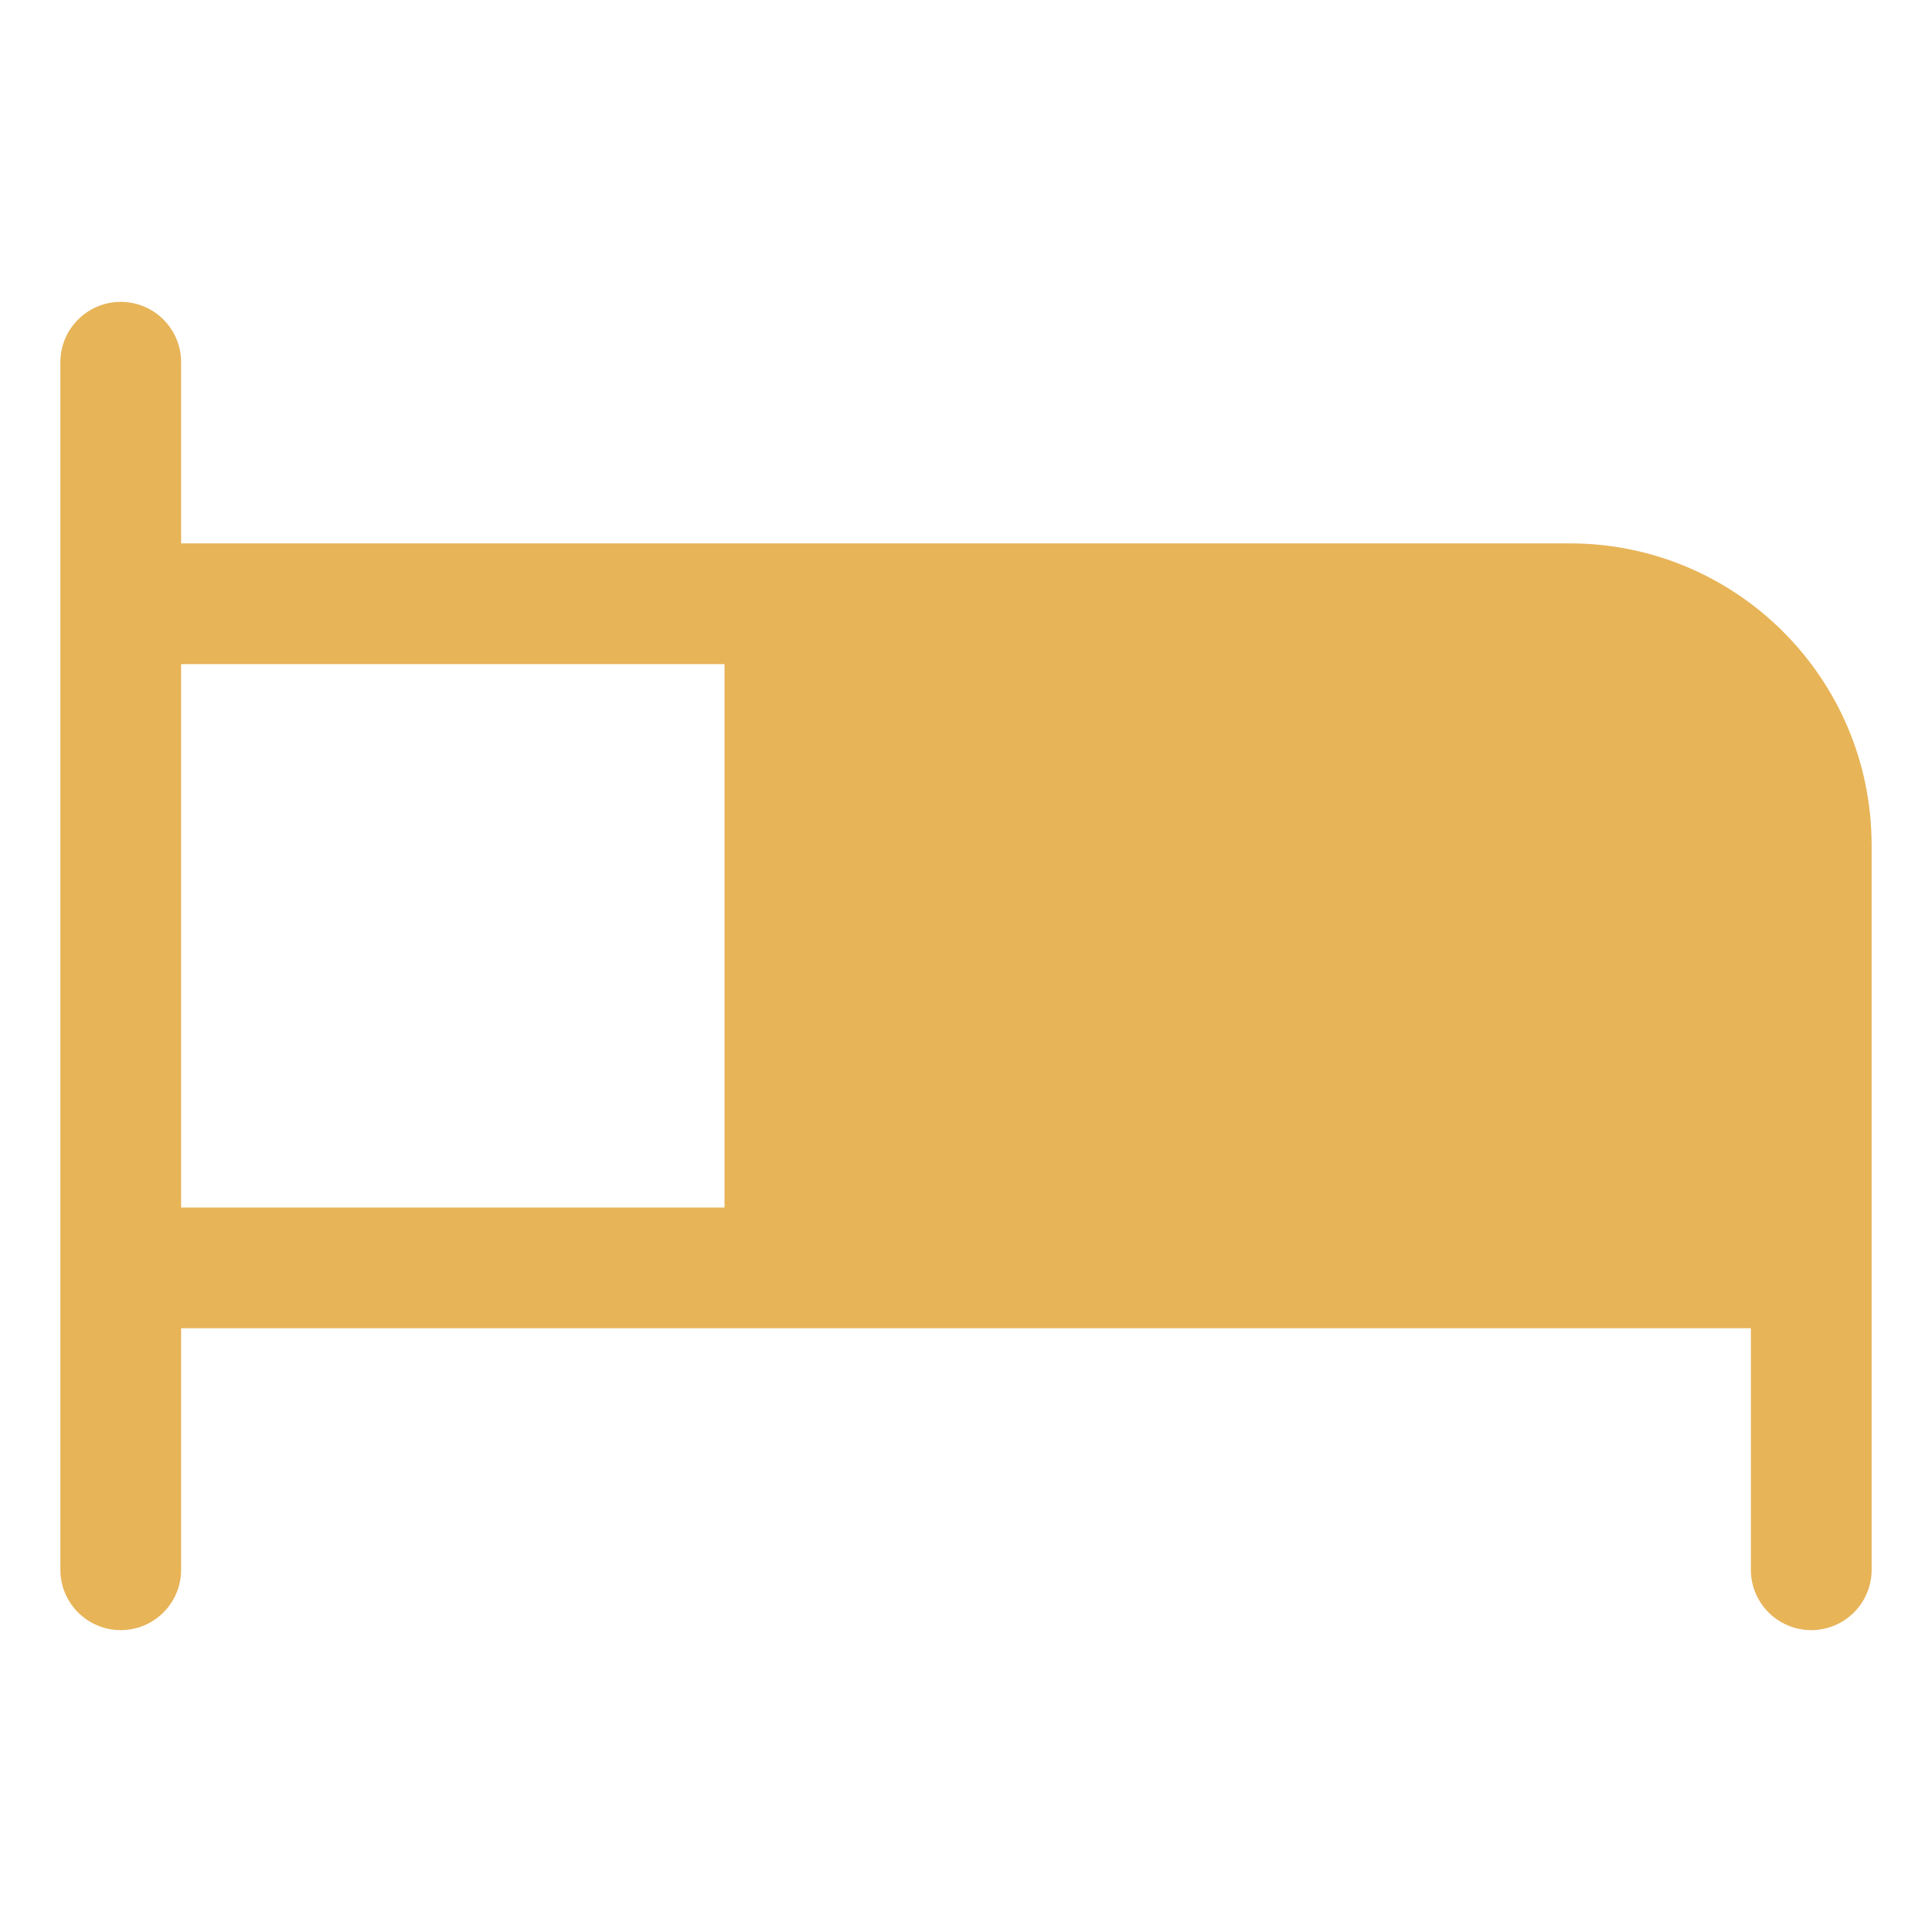
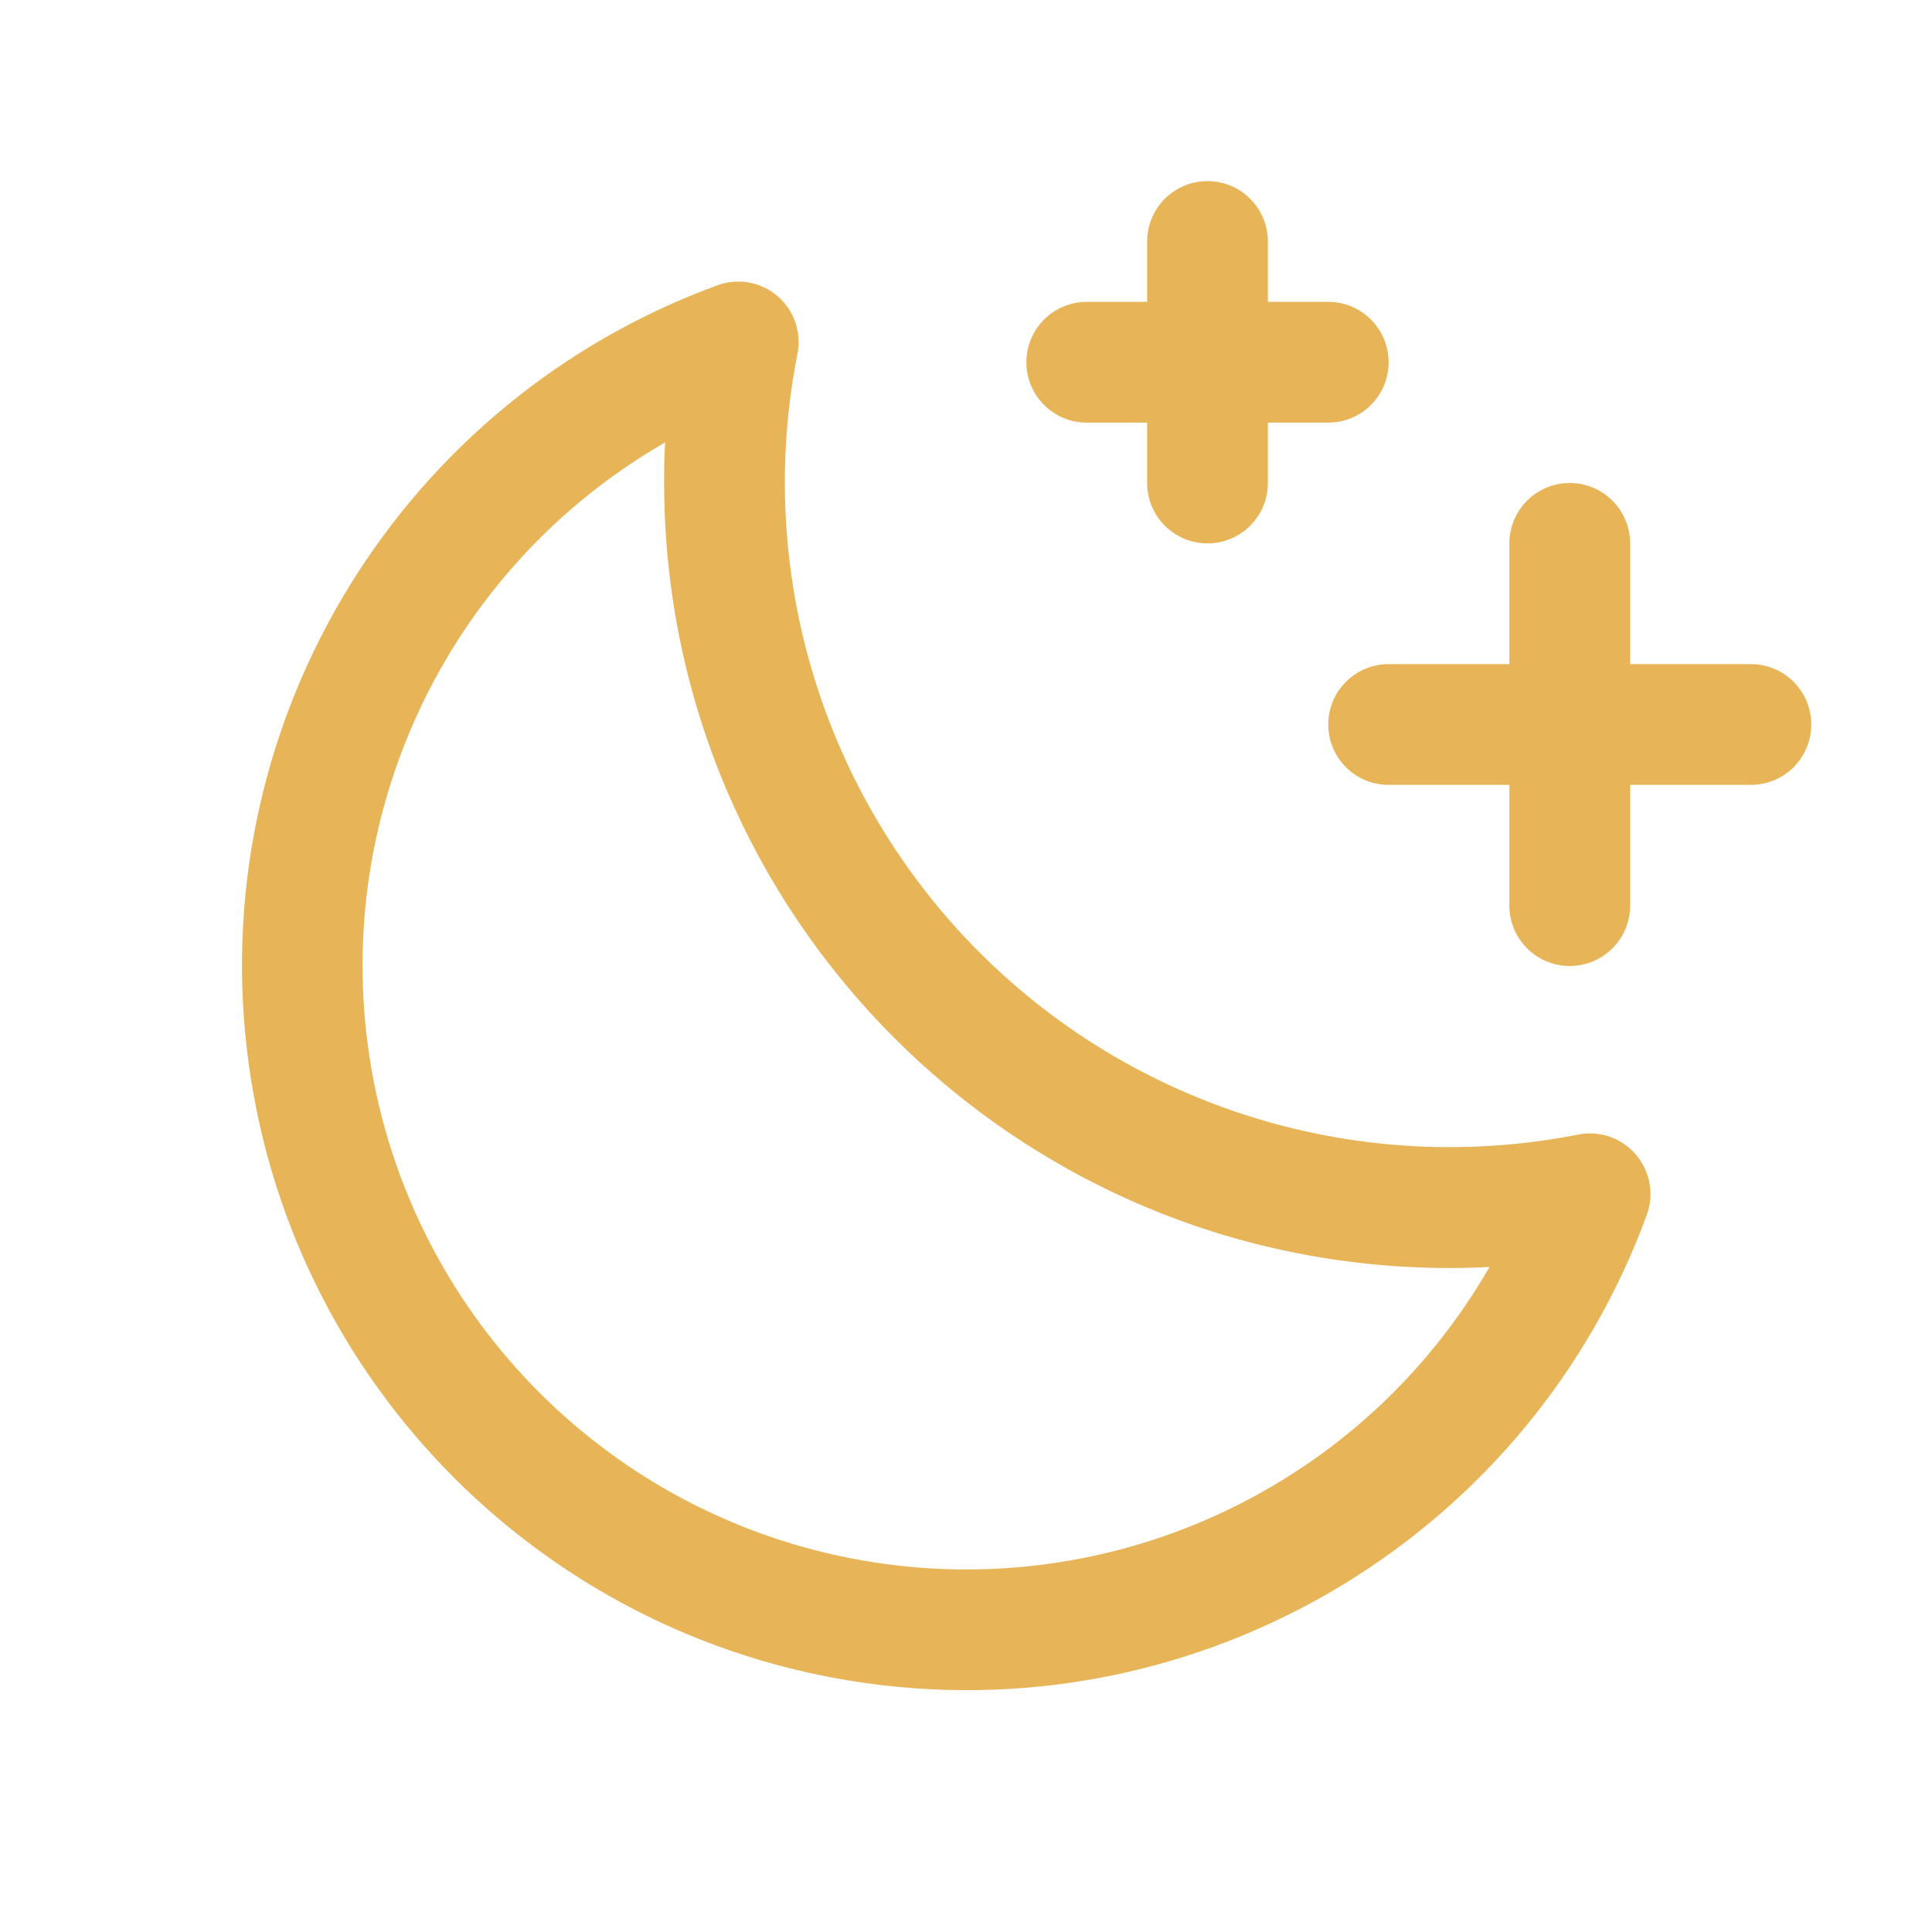
<svg xmlns="http://www.w3.org/2000/svg" width="96" height="96" fill="#e7b458" viewBox="0 0 256 256">
-   <path d="M208,72H24V48A8,8,0,0,0,8,48V208a8,8,0,0,0,16,0V176H232v32a8,8,0,0,0,16,0V112A40,40,0,0,0,208,72ZM24,88H96v72H24Z" />
+   <path d="M240,96a8,8,0,0,1-8,8H216v16a8,8,0,0,1-16,0V104H184a8,8,0,0,1,0-16h16V72a8,8,0,0,1,16,0V88h16A8,8,0,0,1,240,96ZM144,56h8v8a8,8,0,0,0,16,0V56h8a8,8,0,0,0,0-16h-8V32a8,8,0,0,0-16,0v8h-8a8,8,0,0,0,0,16Zm72.77,97a8,8,0,0,1,1.43,8A96,96,0,1,1,95.07,37.8a8,8,0,0,1,10.6,9.06A88.07,88.07,0,0,0,209.14,150.33,8,8,0,0,1,216.77,153Zm-19.39,14.88c-1.79.09-3.59.14-5.38.14A104.11,104.11,0,0,1,88,64c0-1.79,0-3.59.14-5.38A80,80,0,1,0,197.38,167.86Z" />
</svg>
